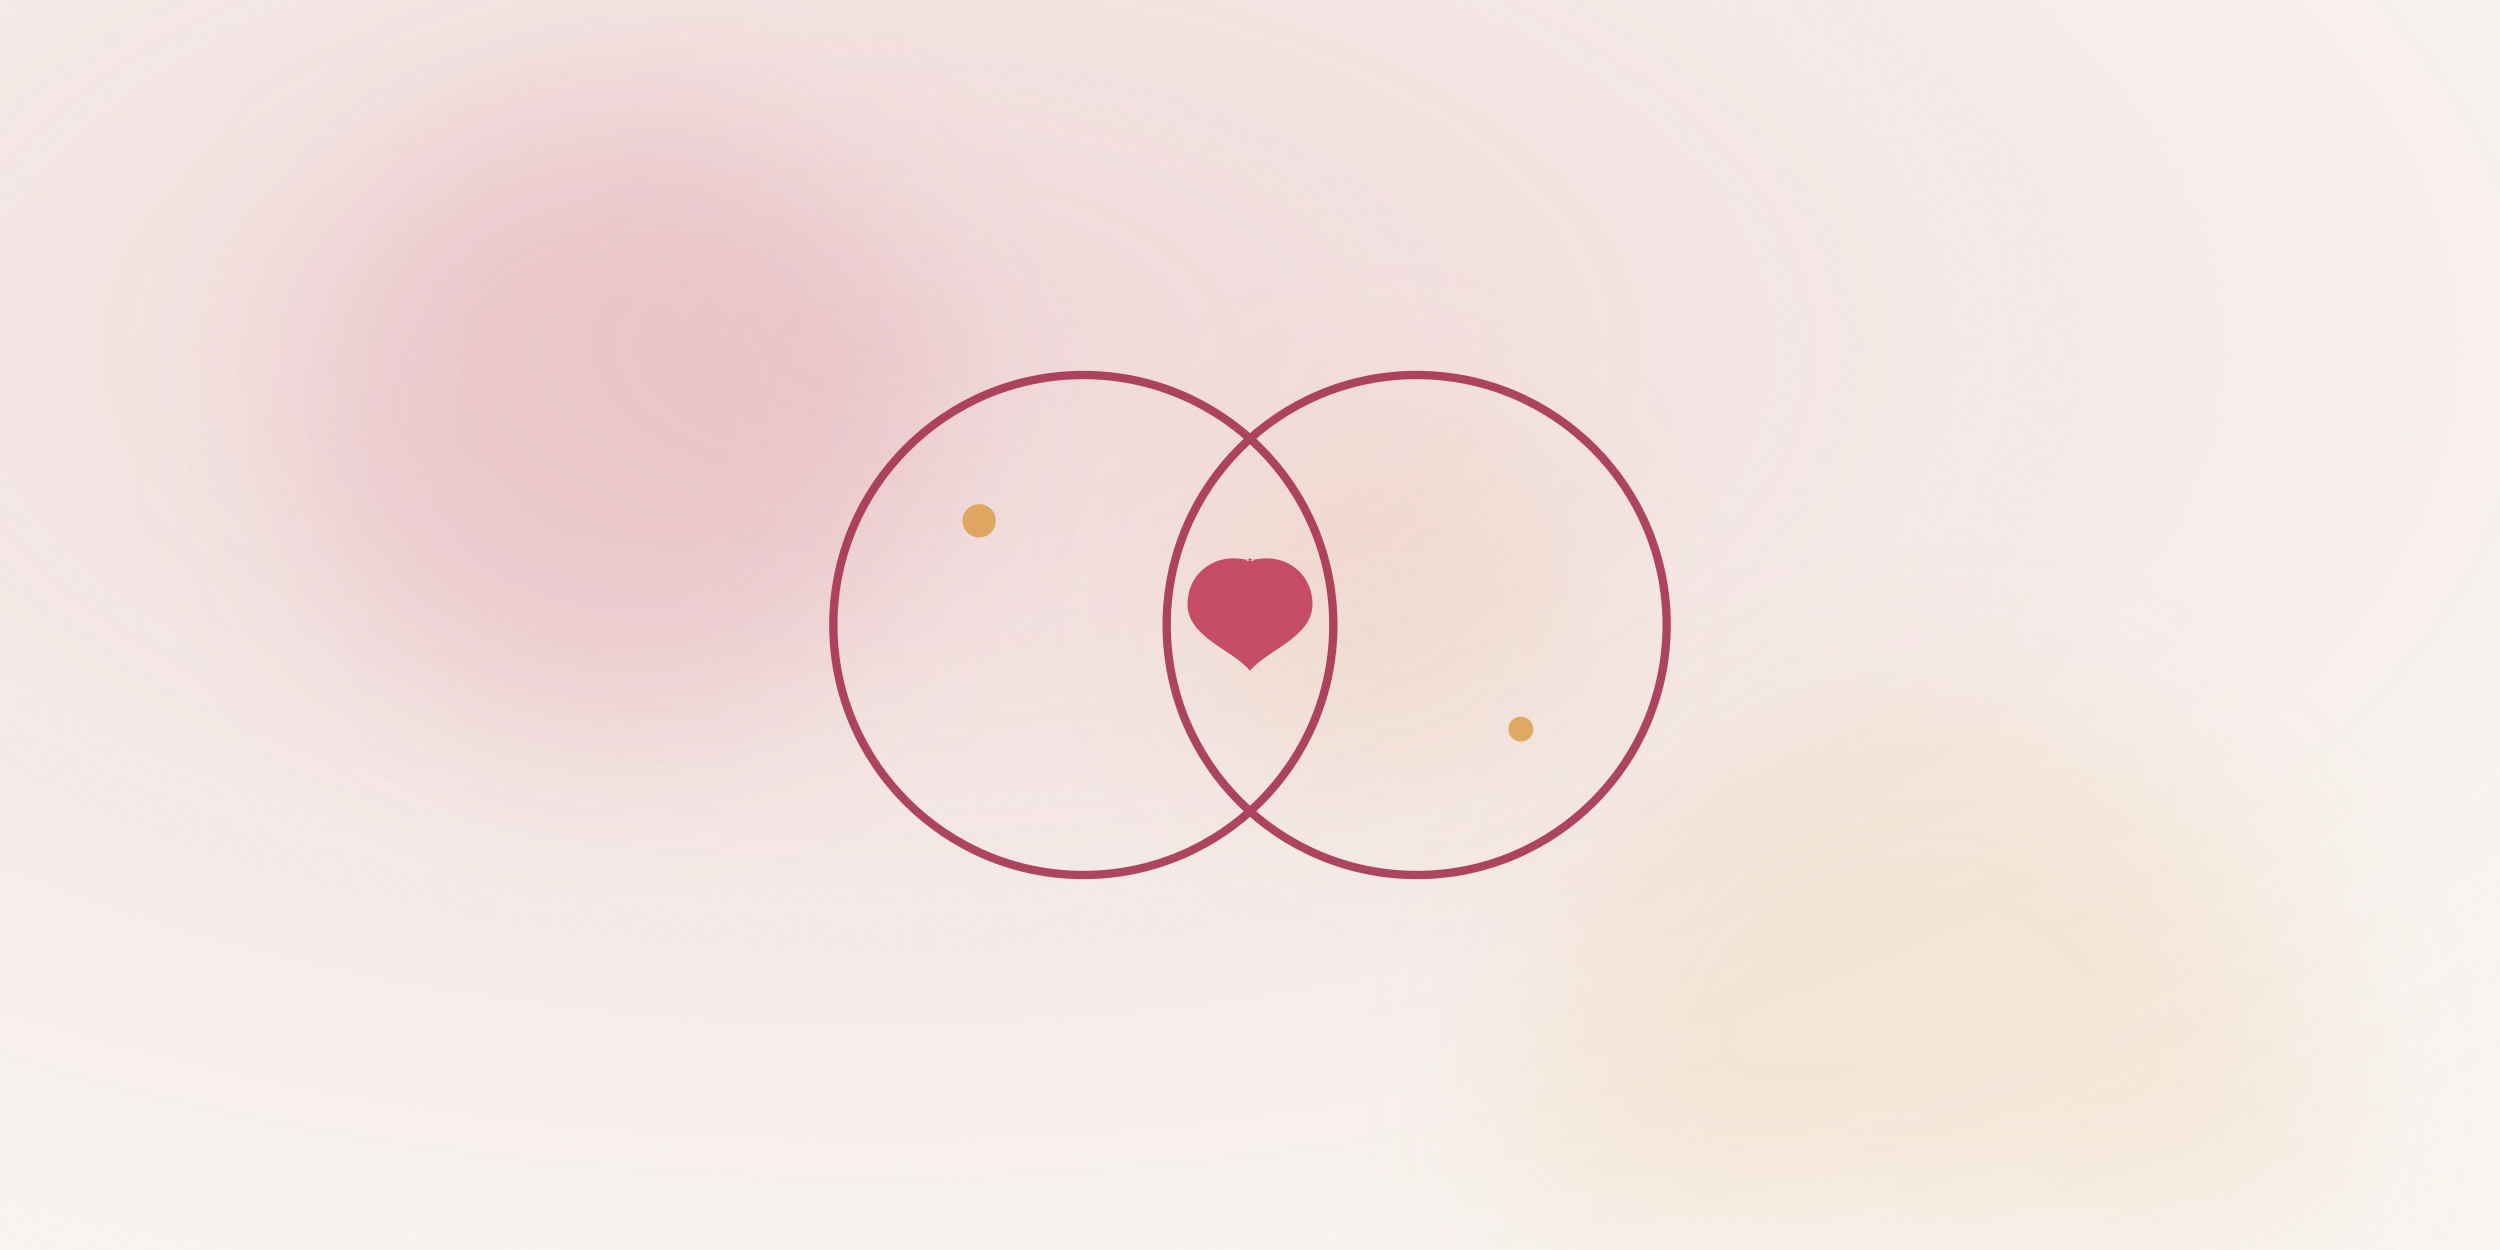
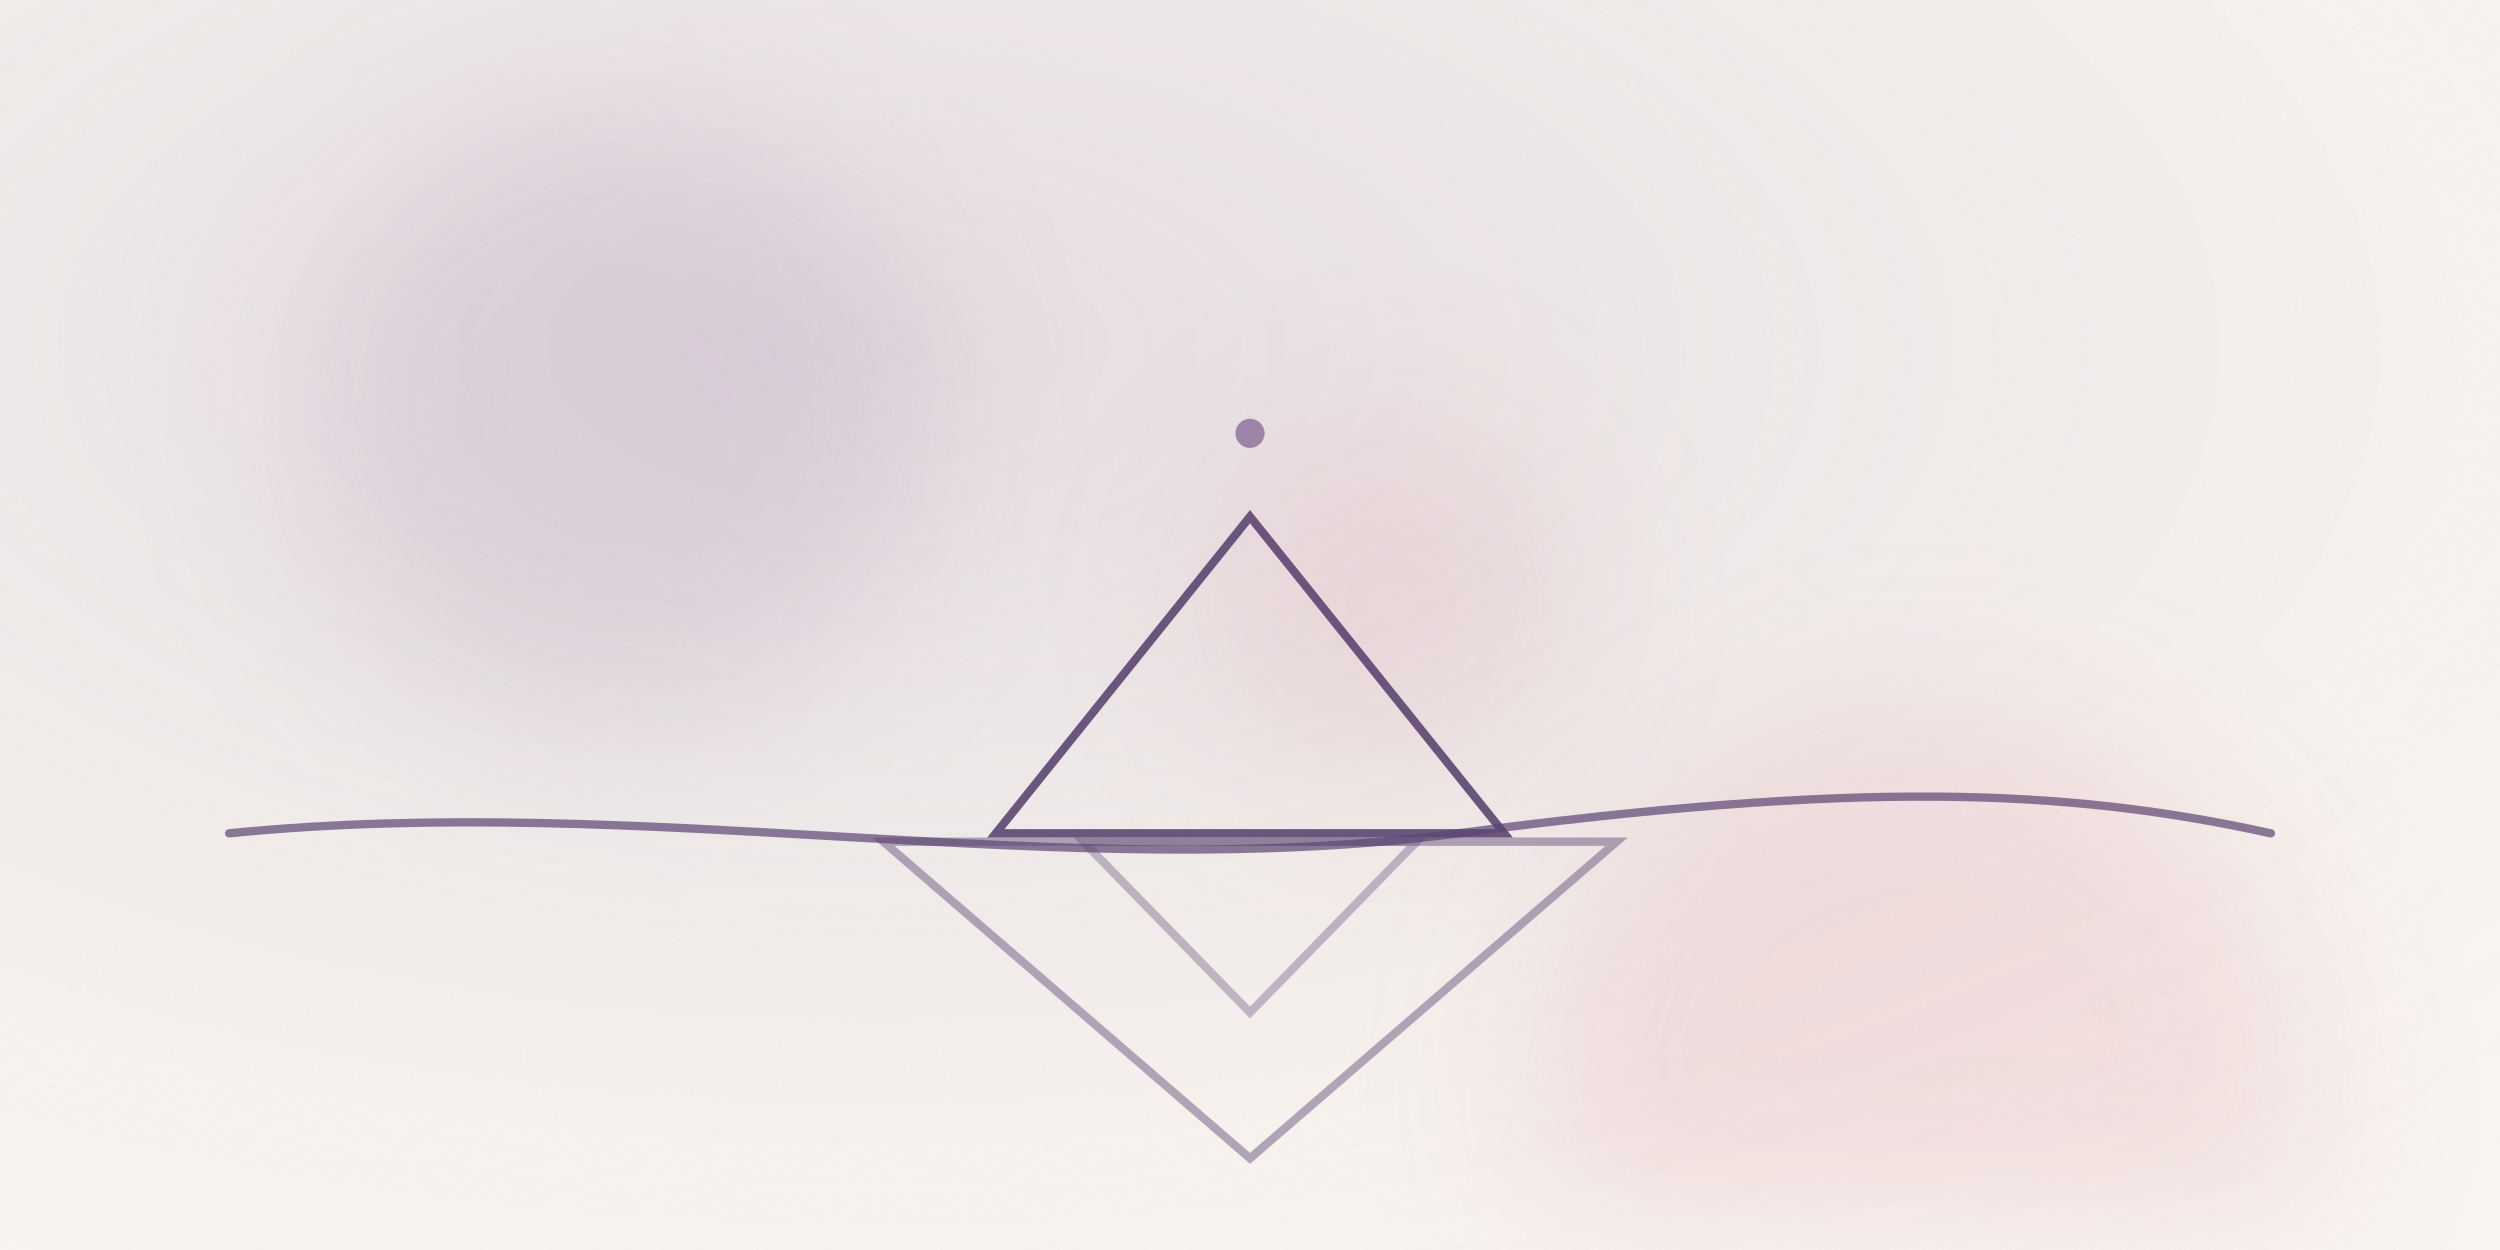
<svg xmlns="http://www.w3.org/2000/svg" viewBox="0 0 1200 600" width="1200" height="600" role="img">
  <defs>
    <radialGradient id="bg" cx="35%" cy="28%" r="90%">
-       <stop offset="0%" stop-color="#c13a58" stop-opacity="0.16" />
-       <stop offset="55%" stop-color="#c13a58" stop-opacity="0.05" />
+       <stop offset="0%" stop-color="#7a5c8f" stop-opacity="0.16" />
+       <stop offset="55%" stop-color="#7a5c8f" stop-opacity="0.05" />
      <stop offset="100%" stop-color="#faf6f1" stop-opacity="0" />
    </radialGradient>
    <linearGradient id="accent" x1="0" y1="0" x2="1" y2="1">
-       <stop offset="0%" stop-color="#c13a58" />
-       <stop offset="100%" stop-color="#d98e2b" />
+       <stop offset="0%" stop-color="#7a5c8f" />
+       <stop offset="100%" stop-color="#c13a58" />
    </linearGradient>
    <filter id="blur" x="-50%" y="-50%" width="200%" height="200%">
      <feGaussianBlur stdDeviation="42" />
    </filter>
    <filter id="soft" x="-40%" y="-40%" width="180%" height="180%">
      <feGaussianBlur stdDeviation="14" />
    </filter>
    <filter id="grain">
      <feTurbulence type="fractalNoise" baseFrequency="0.9" numOctaves="2" stitchTiles="stitch" />
      <feColorMatrix type="saturate" values="0" />
      <feComponentTransfer>
        <feFuncA type="linear" slope="0.05" />
      </feComponentTransfer>
    </filter>
  </defs>
  <rect width="1200" height="600" fill="#faf6f1" />
  <rect width="1200" height="600" fill="url(#bg)" />
-   <circle cx="293" cy="201" r="150" fill="#c13a58" opacity="0.14" filter="url(#blur)" />
-   <circle cx="923" cy="529" r="190" fill="#d98e2b" opacity="0.12" filter="url(#blur)" />
-   <circle cx="667" cy="289" r="90" fill="#d98e2b" opacity="0.10" filter="url(#blur)" />
-   <g stroke="#a02545" fill="none" stroke-width="4" stroke-linecap="round" opacity="0.85">
-     <circle cx="520" cy="300" r="120" />
-     <circle cx="680" cy="300" r="120" />
-   </g>
-   <path d="M600 322 c-8 -10 -30 -16 -30 -32 c0 -13 10 -22 22 -22 c7 0 13 3 8 0 c-5 3 1 0 8 0 c12 0 22 9 22 22 c0 16 -22 22 -30 32 z" fill="#c13a58" opacity="0.9" />
-   <circle cx="470" cy="250" r="8" fill="#d98e2b" opacity="0.7" />
-   <circle cx="730" cy="350" r="6" fill="#d98e2b" opacity="0.7" />
+   <circle cx="293" cy="201" r="150" fill="#7a5c8f" opacity="0.14" filter="url(#blur)" />
+   <circle cx="923" cy="529" r="190" fill="#c13a58" opacity="0.12" filter="url(#blur)" />
+   <circle cx="667" cy="289" r="90" fill="#c13a58" opacity="0.10" filter="url(#blur)" />
+   <path d="M110 400 C 310 380, 510 425, 700 400 S 990 378, 1090 400" stroke="#5a4270" fill="none" stroke-width="4" stroke-linecap="round" opacity="0.7" />
+   <path d="M478 400 L 600 248 L 722 400 Z" stroke="#5a4270" fill="none" stroke-width="4" stroke-linecap="round" opacity="0.9" />
+   <path d="M424 404 L 600 556 L 776 404 Z" stroke="#5a4270" fill="none" stroke-width="4" stroke-linecap="round" opacity="0.45" />
+   <path d="M520 404 L 600 486 L 680 404 Z" stroke="#5a4270" fill="none" stroke-width="4" stroke-linecap="round" opacity="0.35" />
+   <circle cx="600" cy="208" r="7" fill="#7a5c8f" opacity="0.7" />
  <rect width="1200" height="600" filter="url(#grain)" opacity="1" />
</svg>
